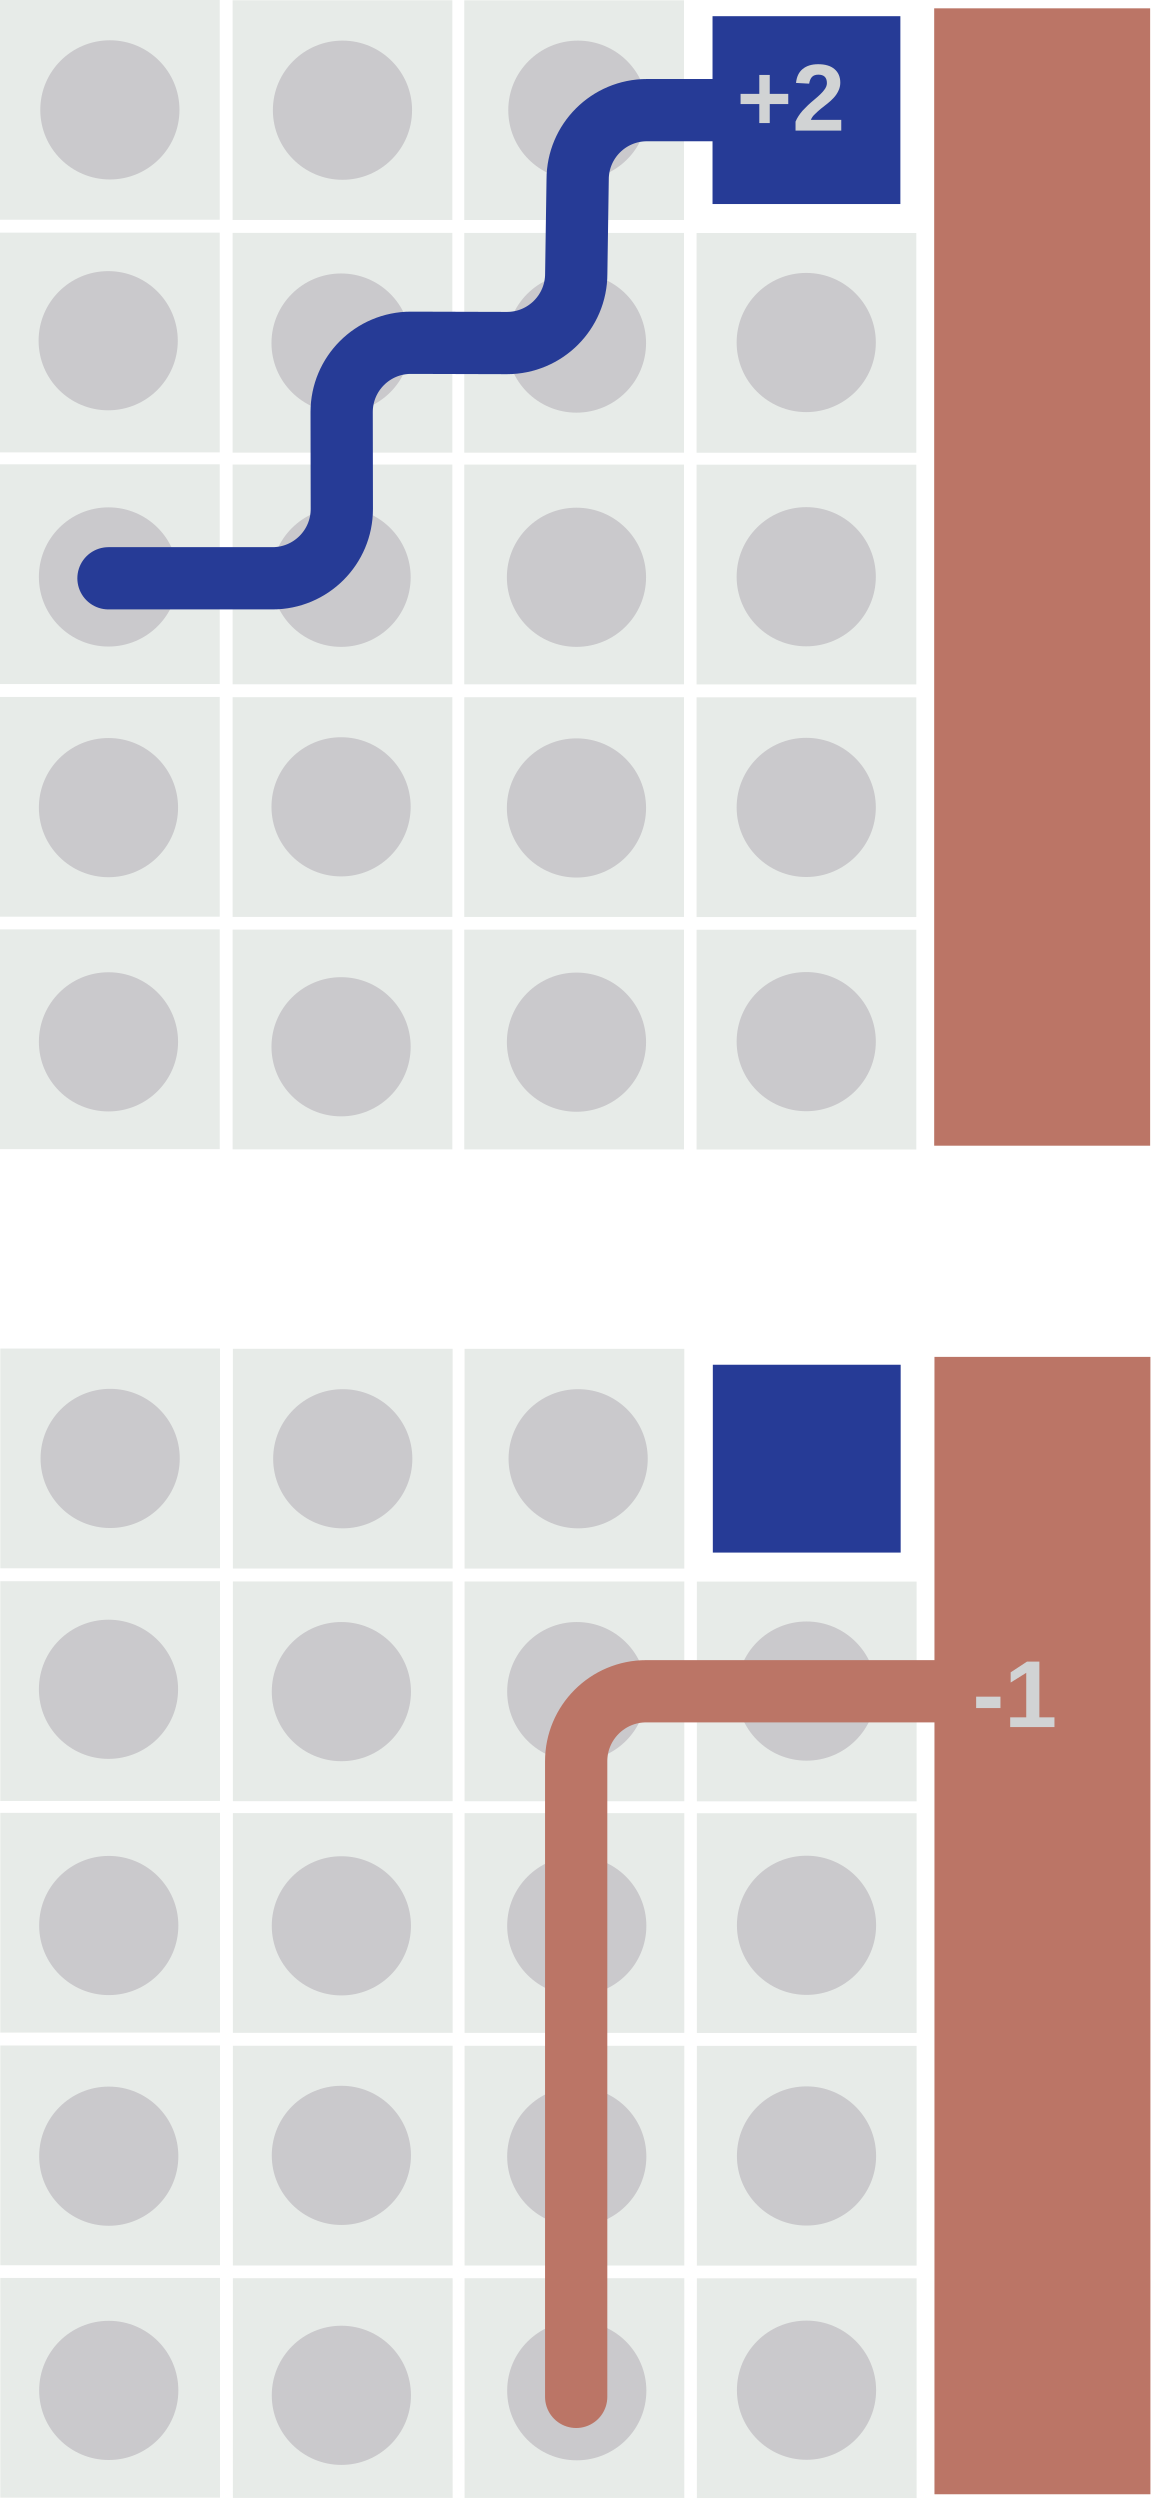
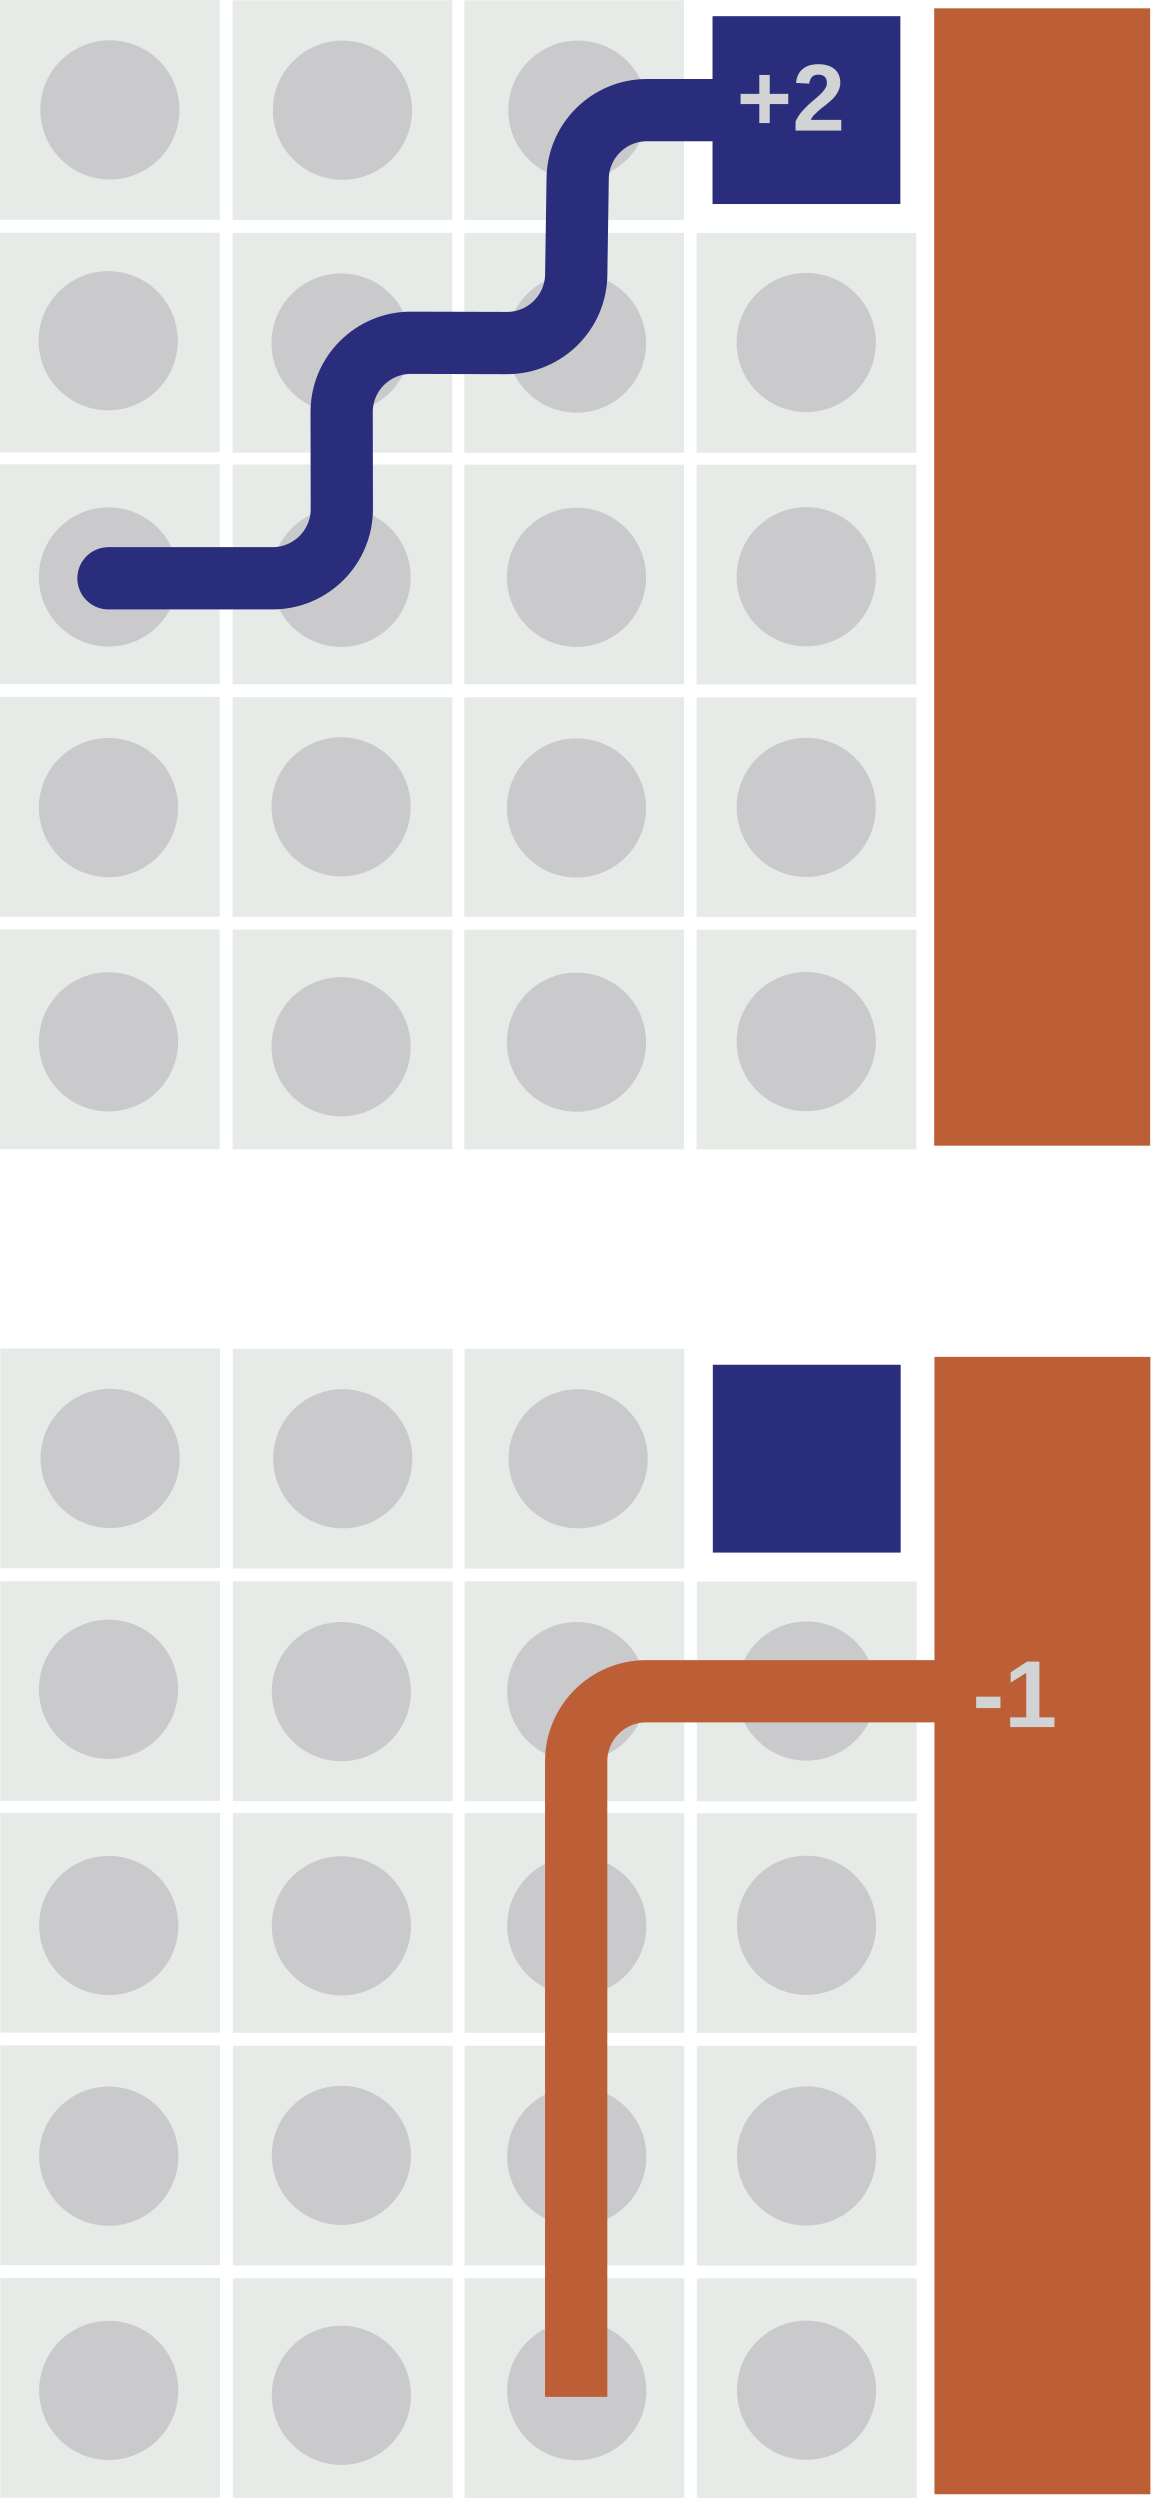
<svg xmlns="http://www.w3.org/2000/svg" id="Layer_1" data-name="Layer 1" viewBox="0 0 73.908 160.611">
  <defs>
    <style>
      .cls-1 {
-         fill: #263b96;
+         fill: #2a2d7c;
      }

      .cls-2 {
        fill: #e7ebe8;
      }

      .cls-3 {
        fill: #cac9cc;
      }

      .cls-4 {
-         fill: #bb7566;
+         fill: #bd5f36;
      }

      .cls-5, .cls-6 {
        fill: none;
-         stroke-linecap: round;
-         stroke-linejoin: round;
        stroke-width: 4px;
      }

      .cls-5 {
-         stroke: #263b96;
+         stroke: #2a2d7c;
+         stroke-linecap: round;
+         stroke-linejoin: round;
      }

      .cls-6 {
-         stroke: #bb7566;
+         stroke: #bd5f36;
+         stroke-miterlimit: 10;
      }

      .cls-7 {
        font-size: 6.102px;
        fill: #d1d3d4;
        font-family: Arial-BoldMT, Arial;
        font-weight: 700;
      }
    </style>
  </defs>
  <rect class="cls-1" x="45.776" y="1.04" width="12.068" height="12.068" />
  <rect class="cls-2" width="14.117" height="14.117" />
  <rect class="cls-2" x="14.944" y="0.015" width="14.117" height="14.117" />
  <rect class="cls-2" x="29.827" y="0.018" width="14.117" height="14.117" />
  <rect class="cls-2" y="14.946" width="14.117" height="14.117" />
  <rect class="cls-2" x="14.944" y="14.962" width="14.117" height="14.117" />
  <rect class="cls-2" x="29.827" y="14.965" width="14.117" height="14.117" />
  <rect class="cls-2" x="44.751" y="14.97" width="14.117" height="14.117" />
  <rect class="cls-2" y="29.829" width="14.117" height="14.117" />
  <rect class="cls-2" x="14.944" y="29.844" width="14.117" height="14.117" />
  <rect class="cls-2" x="29.827" y="29.847" width="14.117" height="14.117" />
  <rect class="cls-2" x="44.751" y="29.853" width="14.117" height="14.117" />
  <rect class="cls-2" y="44.775" width="14.117" height="14.117" />
  <rect class="cls-2" x="14.944" y="44.79" width="14.117" height="14.117" />
  <rect class="cls-2" x="29.827" y="44.793" width="14.117" height="14.117" />
  <rect class="cls-2" x="44.751" y="44.799" width="14.117" height="14.117" />
  <rect class="cls-2" y="59.708" width="14.117" height="14.117" />
  <rect class="cls-2" x="14.944" y="59.723" width="14.117" height="14.117" />
  <rect class="cls-2" x="29.827" y="59.726" width="14.117" height="14.117" />
  <rect class="cls-2" x="44.751" y="59.732" width="14.117" height="14.117" />
  <circle class="cls-3" cx="7.059" cy="7.059" r="4.471" />
  <circle class="cls-3" cx="22.002" cy="7.08" r="4.471" />
  <circle class="cls-3" cx="51.796" cy="37.052" r="4.471" />
  <circle class="cls-3" cx="6.969" cy="51.885" r="4.471" />
  <circle class="cls-3" cx="21.912" cy="51.834" r="4.471" />
  <circle class="cls-3" cx="51.796" cy="51.872" r="4.471" />
  <circle class="cls-3" cx="6.969" cy="66.933" r="4.471" />
  <circle class="cls-3" cx="21.912" cy="67.249" r="4.471" />
  <circle class="cls-3" cx="51.796" cy="66.919" r="4.471" />
  <rect class="cls-4" x="60.016" y="0.535" width="13.874" height="73.07" />
  <circle class="cls-3" cx="37.125" cy="7.08" r="4.471" />
  <circle class="cls-3" cx="21.912" cy="22.04" r="4.471" />
  <circle class="cls-3" cx="37.035" cy="22.04" r="4.471" />
  <circle class="cls-3" cx="51.796" cy="22.005" r="4.471" />
  <circle class="cls-3" cx="6.969" cy="37.066" r="4.471" />
  <circle class="cls-3" cx="21.912" cy="37.087" r="4.471" />
  <circle class="cls-3" cx="37.035" cy="37.087" r="4.471" />
  <circle class="cls-3" cx="37.035" cy="51.907" r="4.471" />
  <circle class="cls-3" cx="37.035" cy="66.954" r="4.471" />
  <path class="cls-5" d="M46.469,7.076H41.566a4.453,4.453,0,0,0-4.455,4.455l-.091,6.053a4.453,4.453,0,0,1-4.455,4.455l-6.161-.018a4.453,4.453,0,0,0-4.455,4.455l.011,6.221a4.453,4.453,0,0,1-4.455,4.455H6.969" />
  <circle class="cls-3" cx="6.951" cy="21.889" r="4.471" />
  <rect class="cls-1" x="45.795" y="87.677" width="12.068" height="12.068" />
  <rect class="cls-2" x="0.018" y="86.637" width="14.117" height="14.117" />
  <rect class="cls-2" x="14.962" y="86.652" width="14.117" height="14.117" />
  <rect class="cls-2" x="29.846" y="86.655" width="14.117" height="14.117" />
  <rect class="cls-2" x="0.018" y="101.584" width="14.117" height="14.117" />
  <rect class="cls-2" x="14.962" y="101.599" width="14.117" height="14.117" />
  <rect class="cls-2" x="29.846" y="101.602" width="14.117" height="14.117" />
  <rect class="cls-2" x="44.77" y="101.608" width="14.117" height="14.117" />
  <rect class="cls-2" x="0.018" y="116.466" width="14.117" height="14.117" />
  <rect class="cls-2" x="14.962" y="116.481" width="14.117" height="14.117" />
  <rect class="cls-2" x="29.846" y="116.484" width="14.117" height="14.117" />
  <rect class="cls-2" x="44.77" y="116.49" width="14.117" height="14.117" />
  <rect class="cls-2" x="0.018" y="131.412" width="14.117" height="14.117" />
  <rect class="cls-2" x="14.962" y="131.428" width="14.117" height="14.117" />
  <rect class="cls-2" x="29.846" y="131.43" width="14.117" height="14.117" />
  <rect class="cls-2" x="44.77" y="131.436" width="14.117" height="14.117" />
  <rect class="cls-2" x="0.018" y="146.345" width="14.117" height="14.117" />
  <rect class="cls-2" x="14.962" y="146.361" width="14.117" height="14.117" />
  <rect class="cls-2" x="29.846" y="146.363" width="14.117" height="14.117" />
  <rect class="cls-2" x="44.77" y="146.369" width="14.117" height="14.117" />
  <circle class="cls-3" cx="7.077" cy="93.696" r="4.471" />
  <circle class="cls-3" cx="22.02" cy="93.717" r="4.471" />
  <circle class="cls-3" cx="51.814" cy="123.69" r="4.471" />
  <circle class="cls-3" cx="6.987" cy="138.523" r="4.471" />
  <circle class="cls-3" cx="21.931" cy="138.471" r="4.471" />
  <circle class="cls-3" cx="51.814" cy="138.509" r="4.471" />
  <circle class="cls-3" cx="6.987" cy="153.57" r="4.471" />
  <circle class="cls-3" cx="21.931" cy="153.886" r="4.471" />
  <circle class="cls-3" cx="51.814" cy="153.557" r="4.471" />
  <rect class="cls-4" x="60.034" y="87.172" width="13.874" height="73.07" />
  <circle class="cls-3" cx="37.143" cy="93.717" r="4.471" />
  <circle class="cls-3" cx="21.931" cy="108.677" r="4.471" />
  <circle class="cls-3" cx="37.054" cy="108.677" r="4.471" />
  <circle class="cls-3" cx="51.814" cy="108.642" r="4.471" />
  <circle class="cls-3" cx="6.987" cy="123.703" r="4.471" />
  <circle class="cls-3" cx="21.931" cy="123.724" r="4.471" />
  <circle class="cls-3" cx="37.054" cy="123.724" r="4.471" />
  <circle class="cls-3" cx="37.054" cy="138.544" r="4.471" />
  <circle class="cls-3" cx="37.054" cy="153.591" r="4.471" />
  <path class="cls-6" d="M37.016,153.986V113.155a4.499,4.499,0,0,1,4.501-4.501H60.947" />
  <circle class="cls-3" cx="6.97" cy="108.527" r="4.471" />
  <text class="cls-7" transform="translate(47.32756 8.39028)">+2</text>
  <text class="cls-7" transform="translate(62.47697 110.9533)">-1</text>
</svg>
